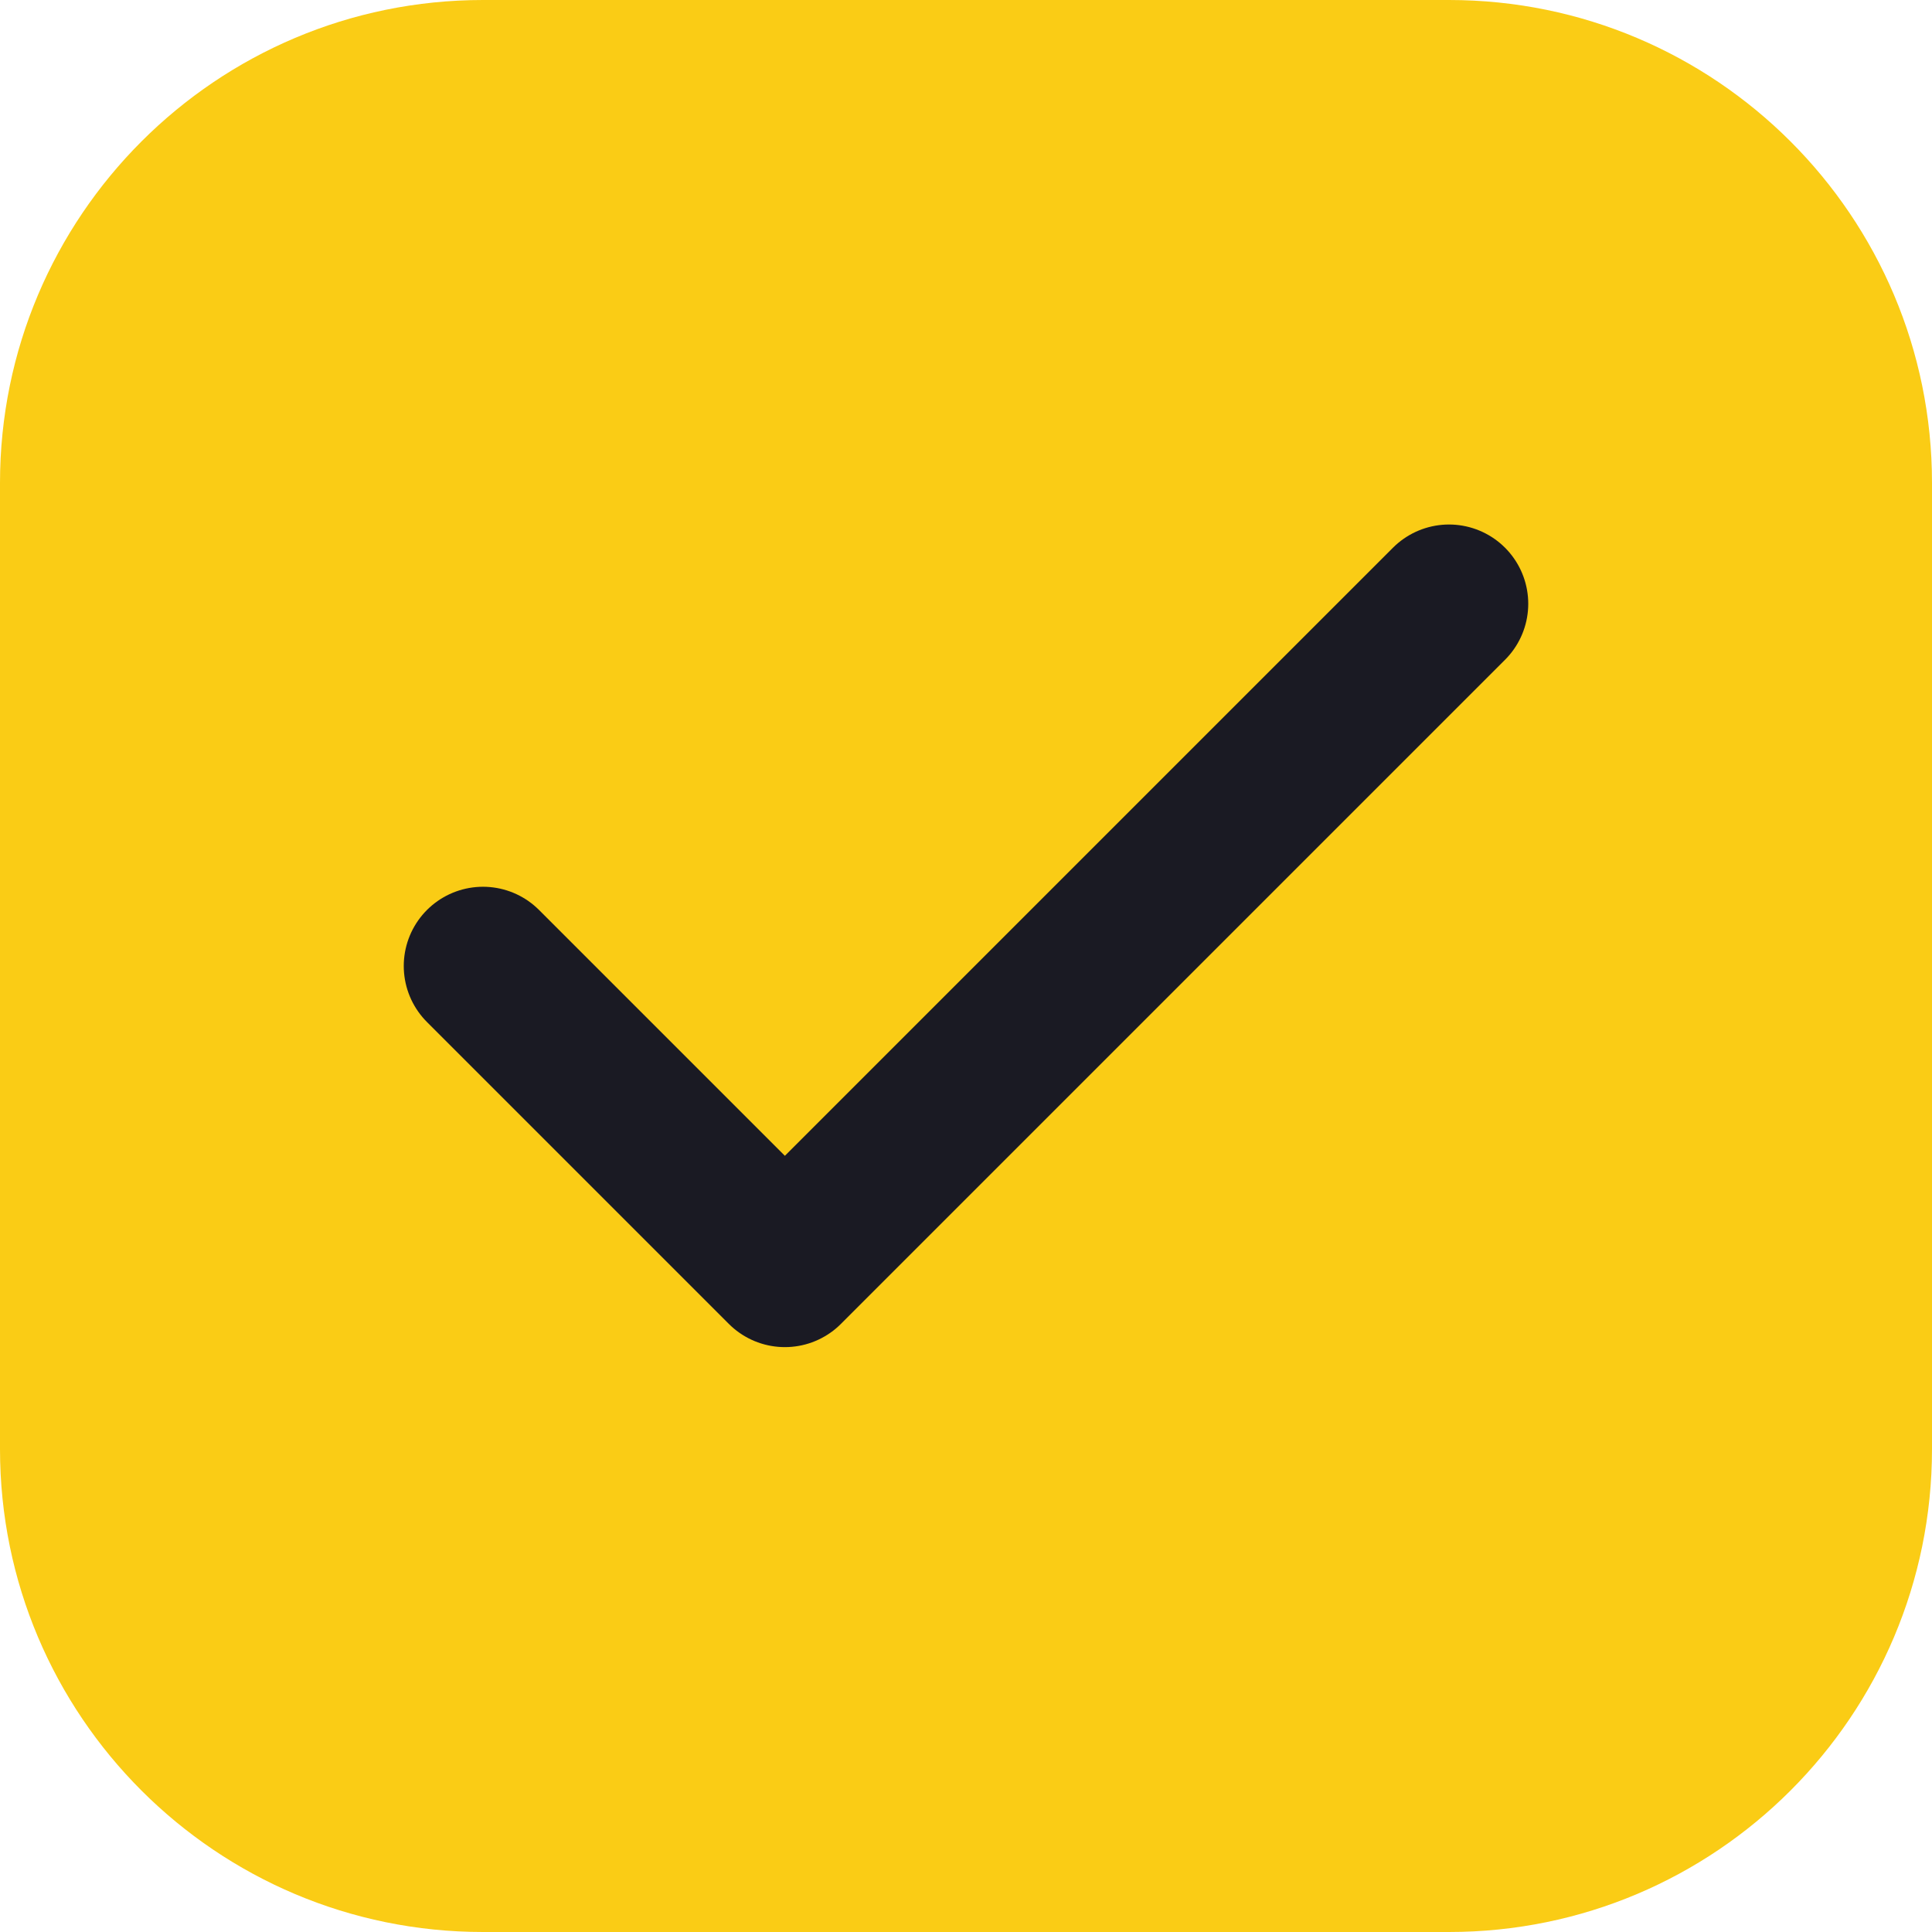
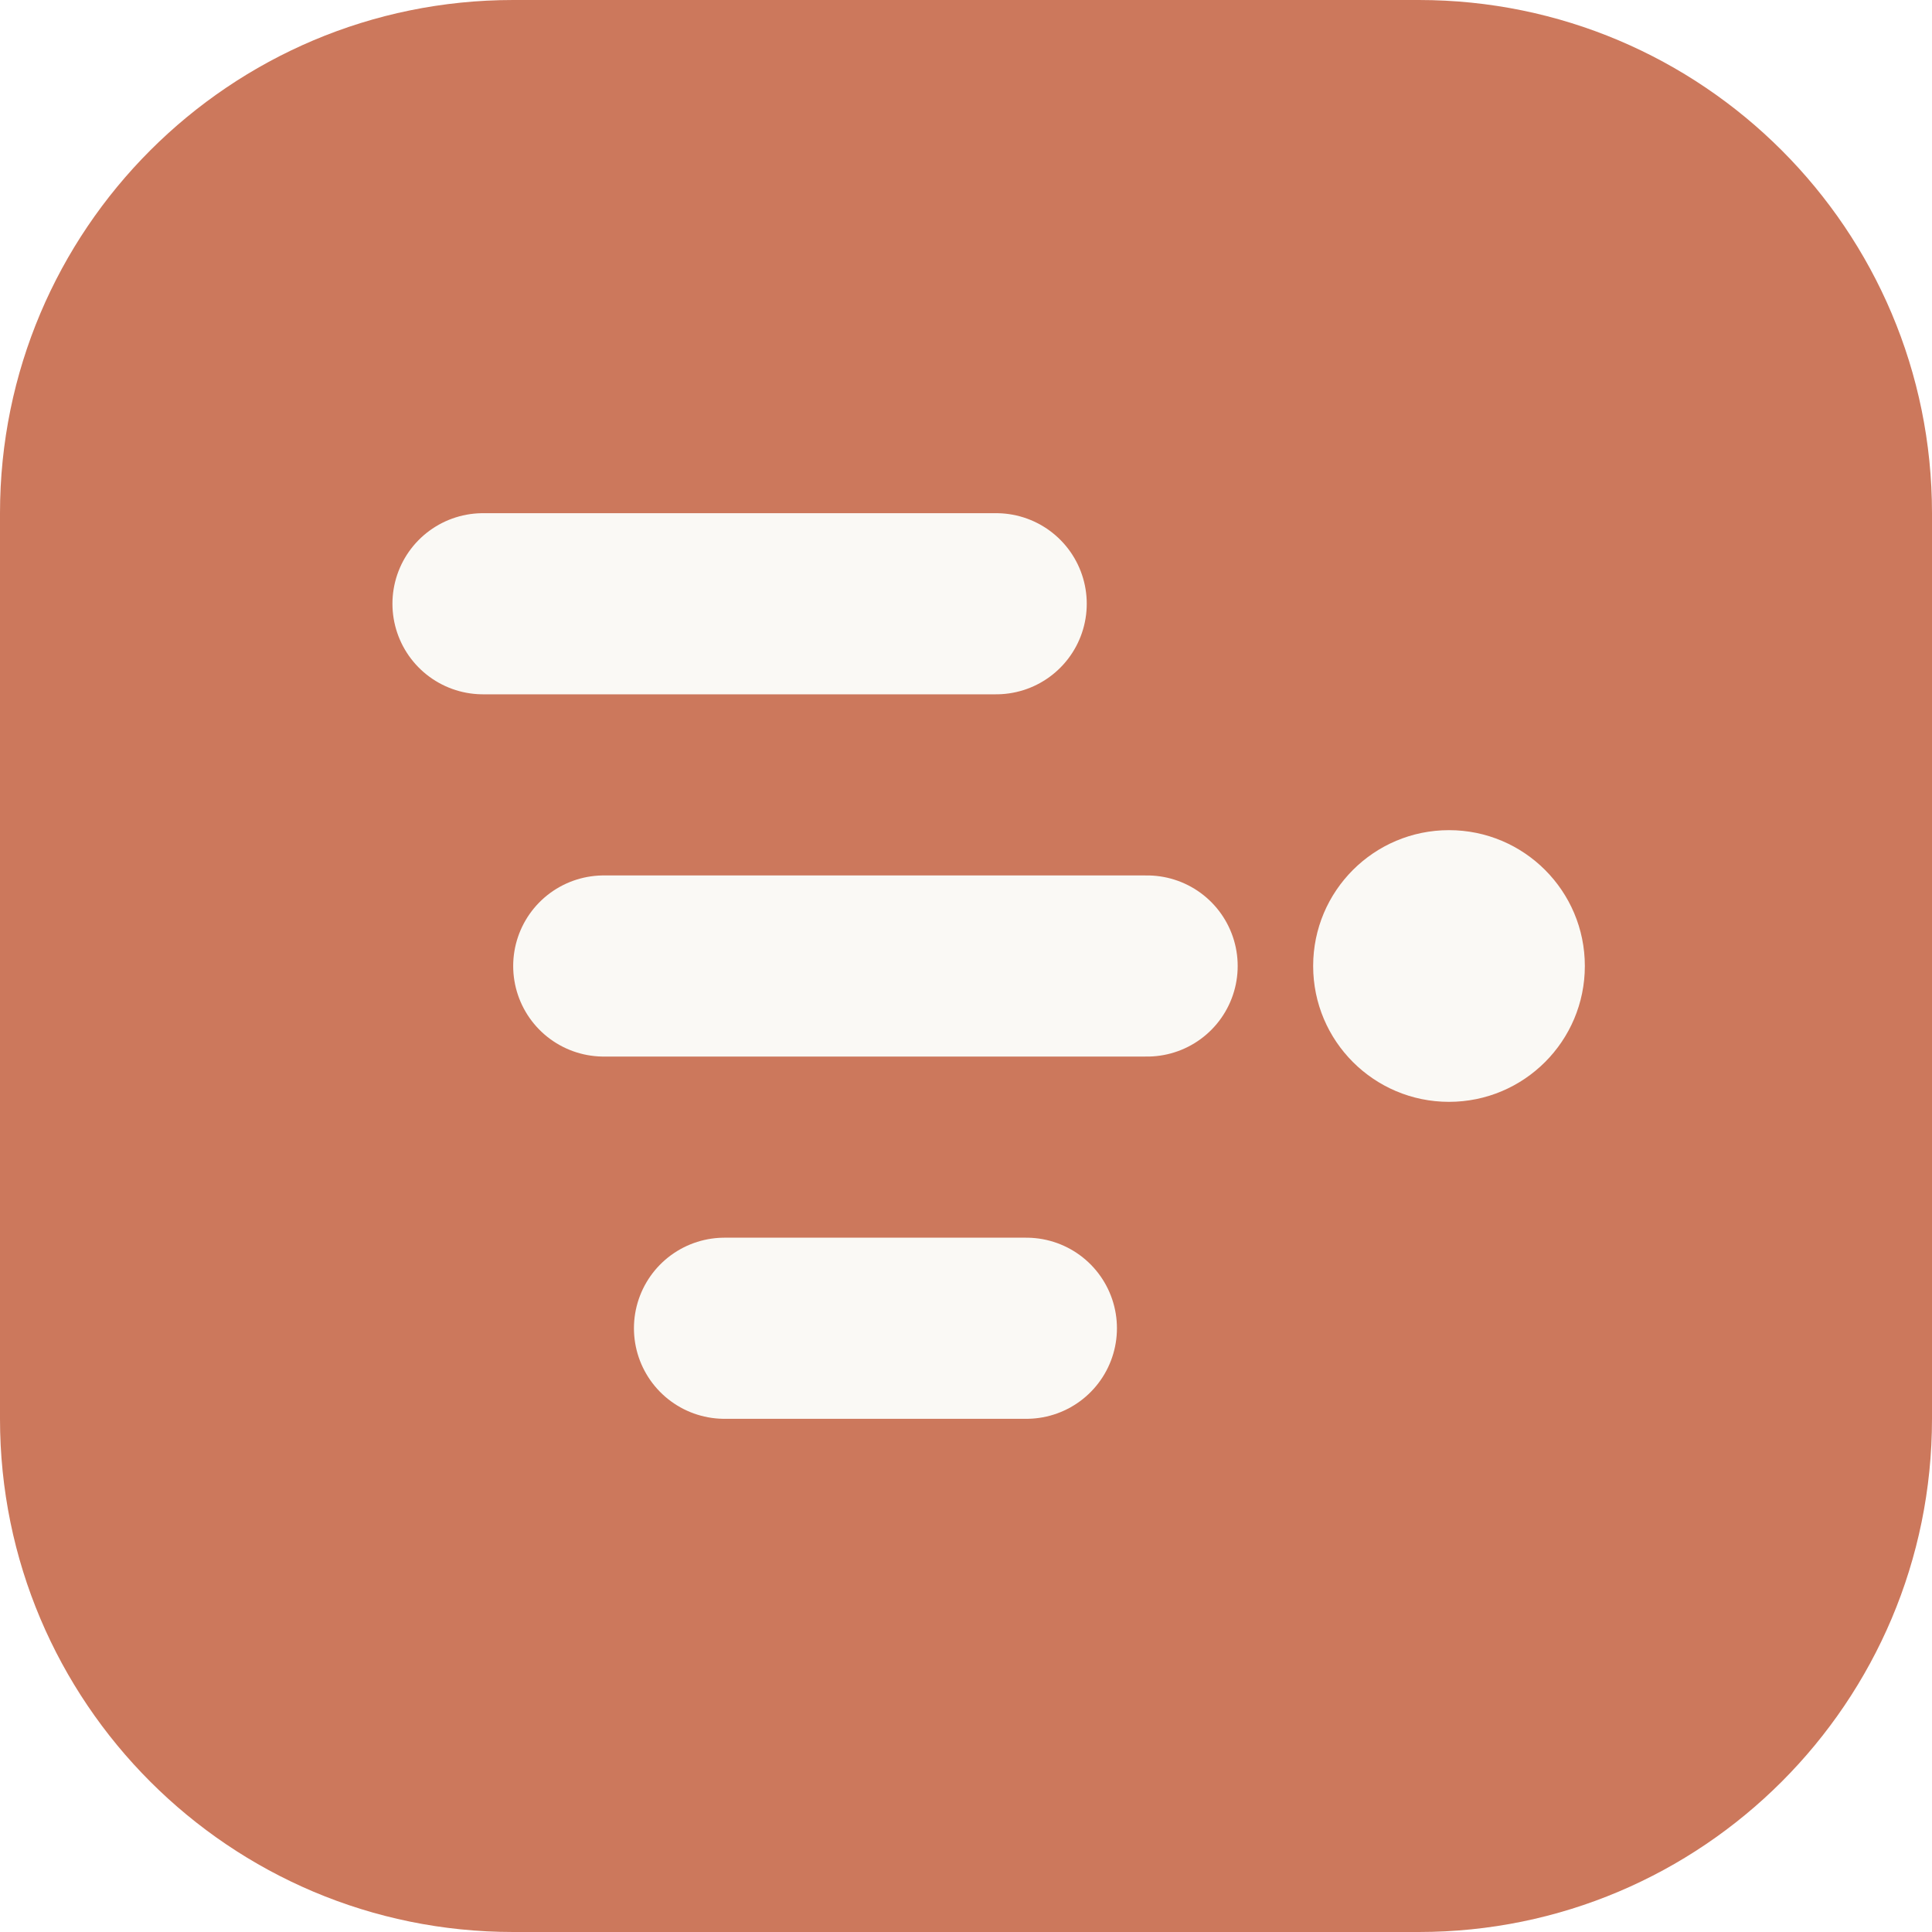
- <svg xmlns="http://www.w3.org/2000/svg" width="512" height="512" viewBox="0 0 512 512">
-   <rect width="512" height="512" rx="128" fill="#FACC15" />
-   <path d="M128 256L208 336L384 160" stroke="#1a1a23" stroke-width="42" stroke-linecap="round" stroke-linejoin="round" fill="none" />
+ <svg xmlns="http://www.w3.org/2000/svg" viewBox="0 0 32 32" width="512" height="512" role="img" aria-label="TaskFlow">
+   <rect width="32" height="32" rx="8.5" fill="#cc785c" />
+   <g stroke="#faf9f5" stroke-width="3" stroke-linecap="round" fill="none">
+     <path d="M8 10h8.5" />
+     <path d="M10 16h9" />
+     <path d="M12 22h5" />
+   </g>
+   <circle cx="24" cy="16" r="2.25" fill="#faf9f5" />
</svg>
